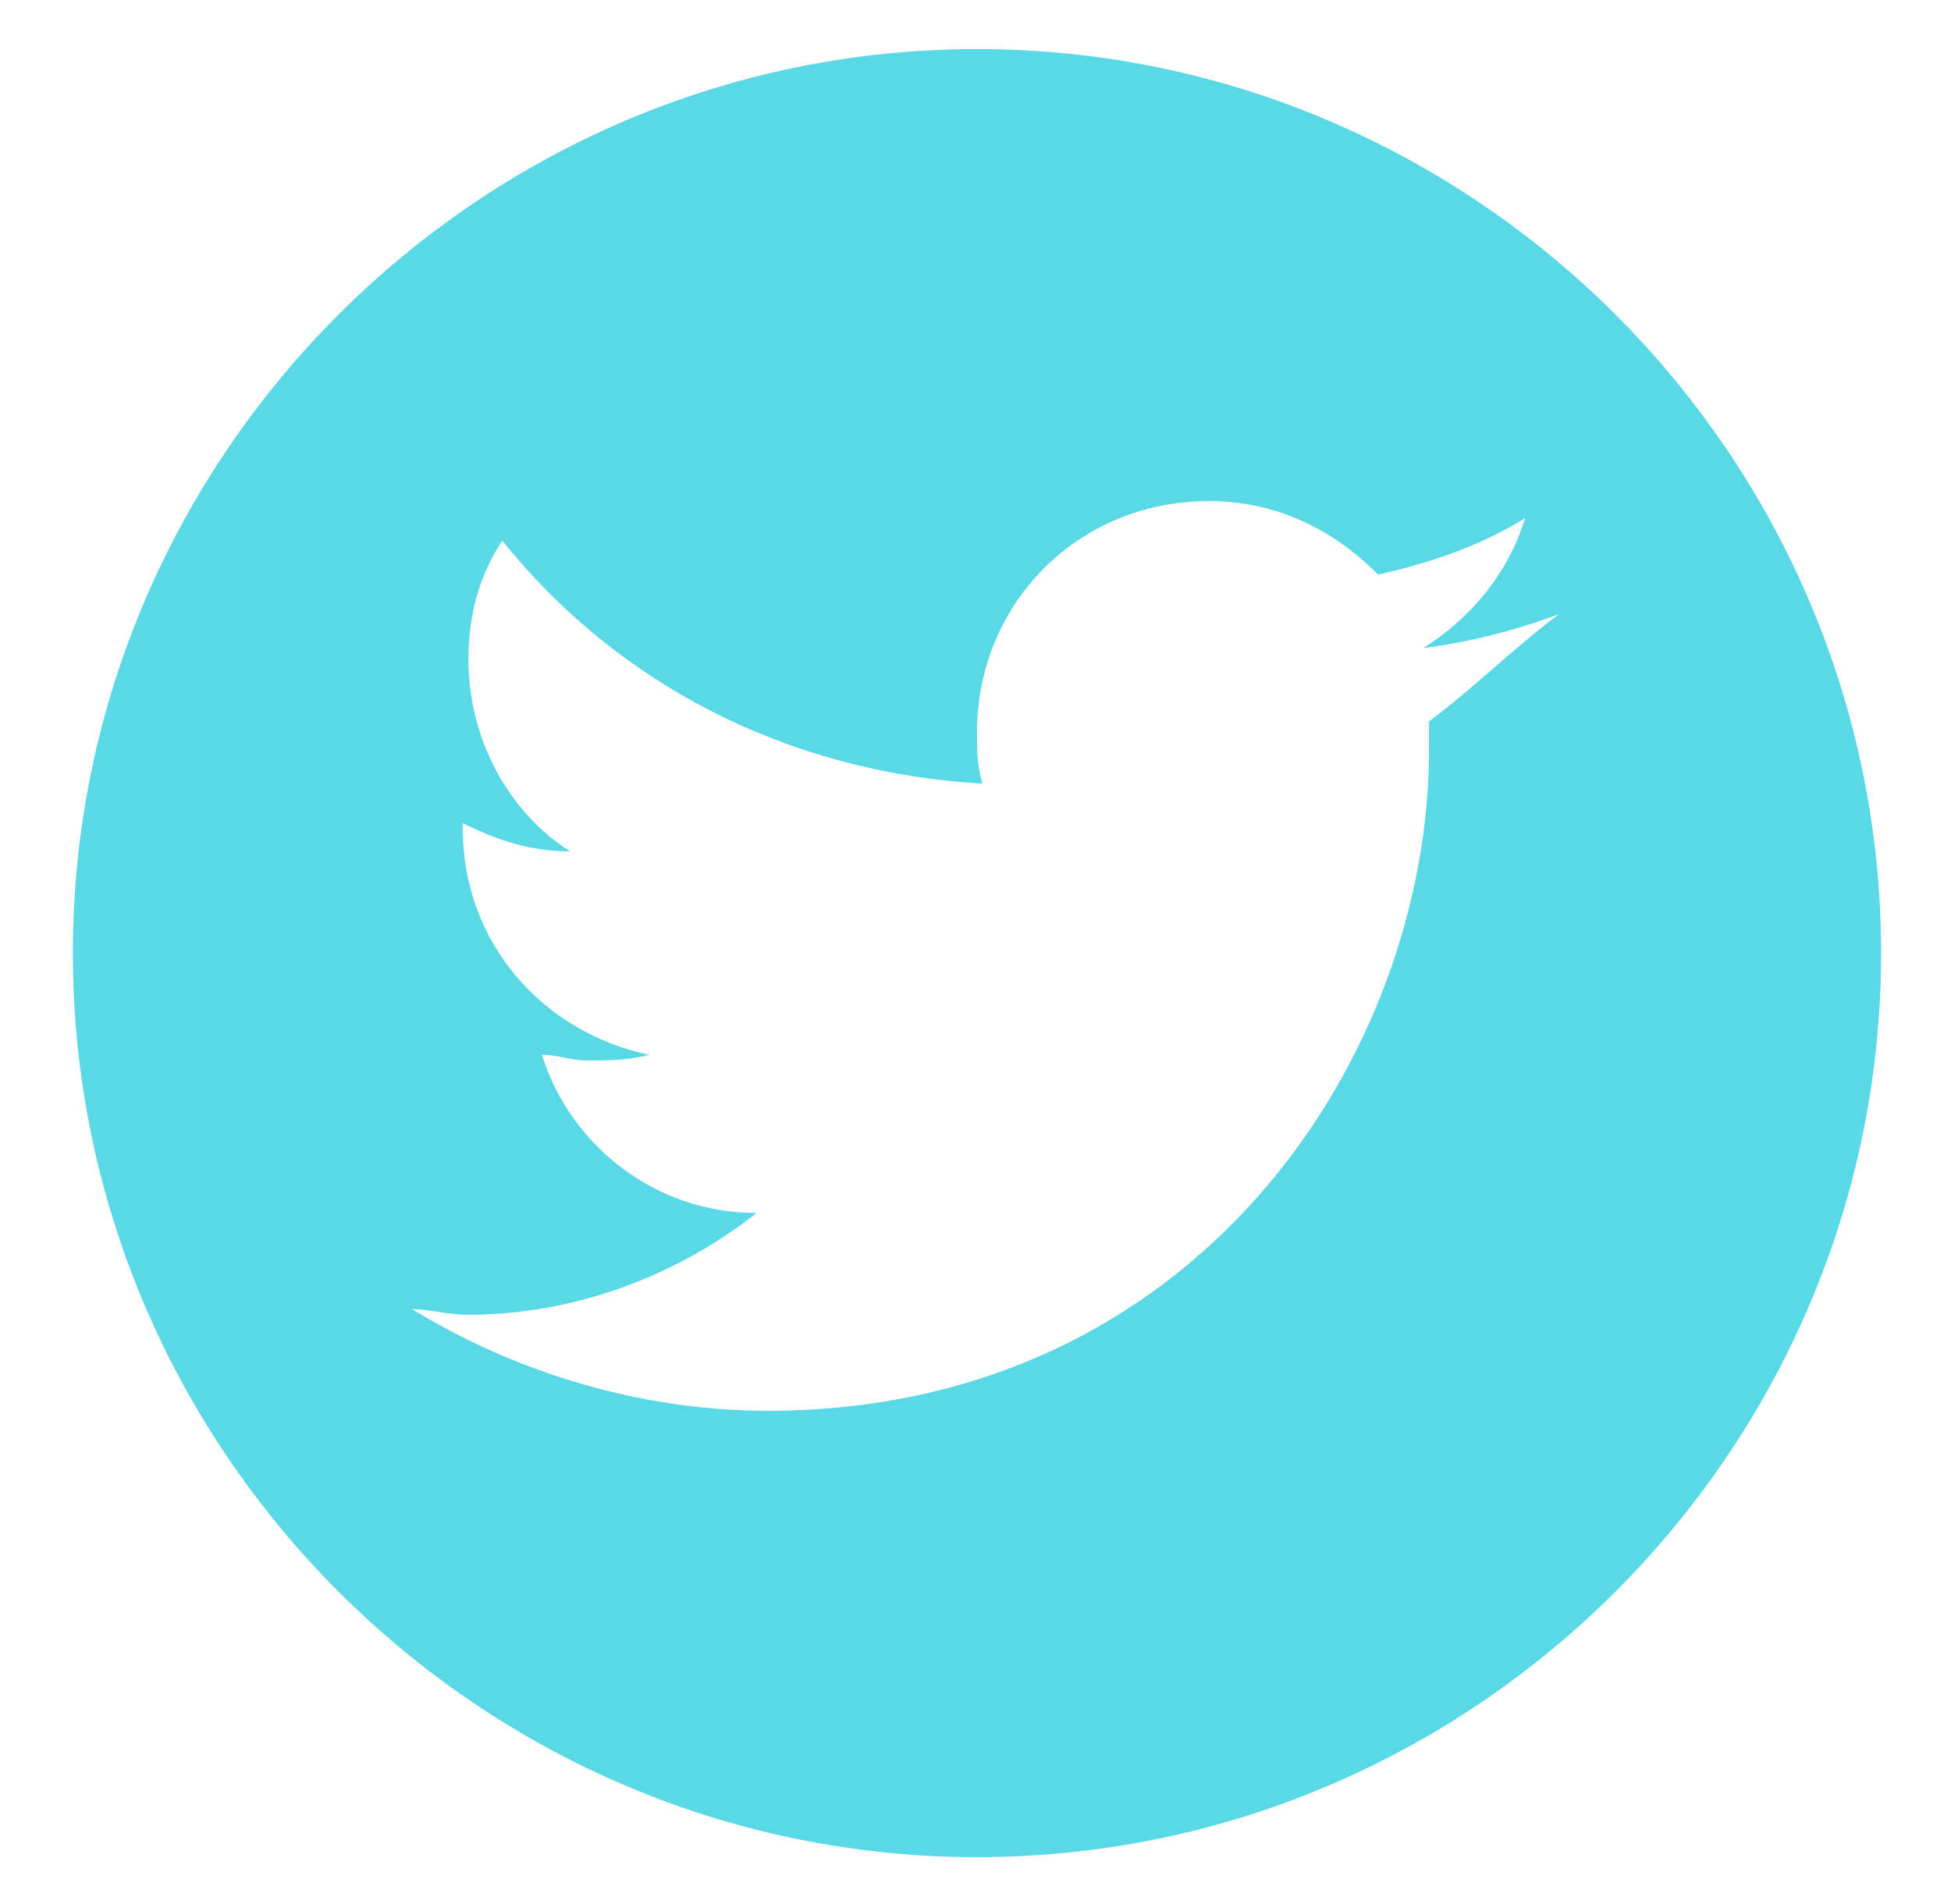
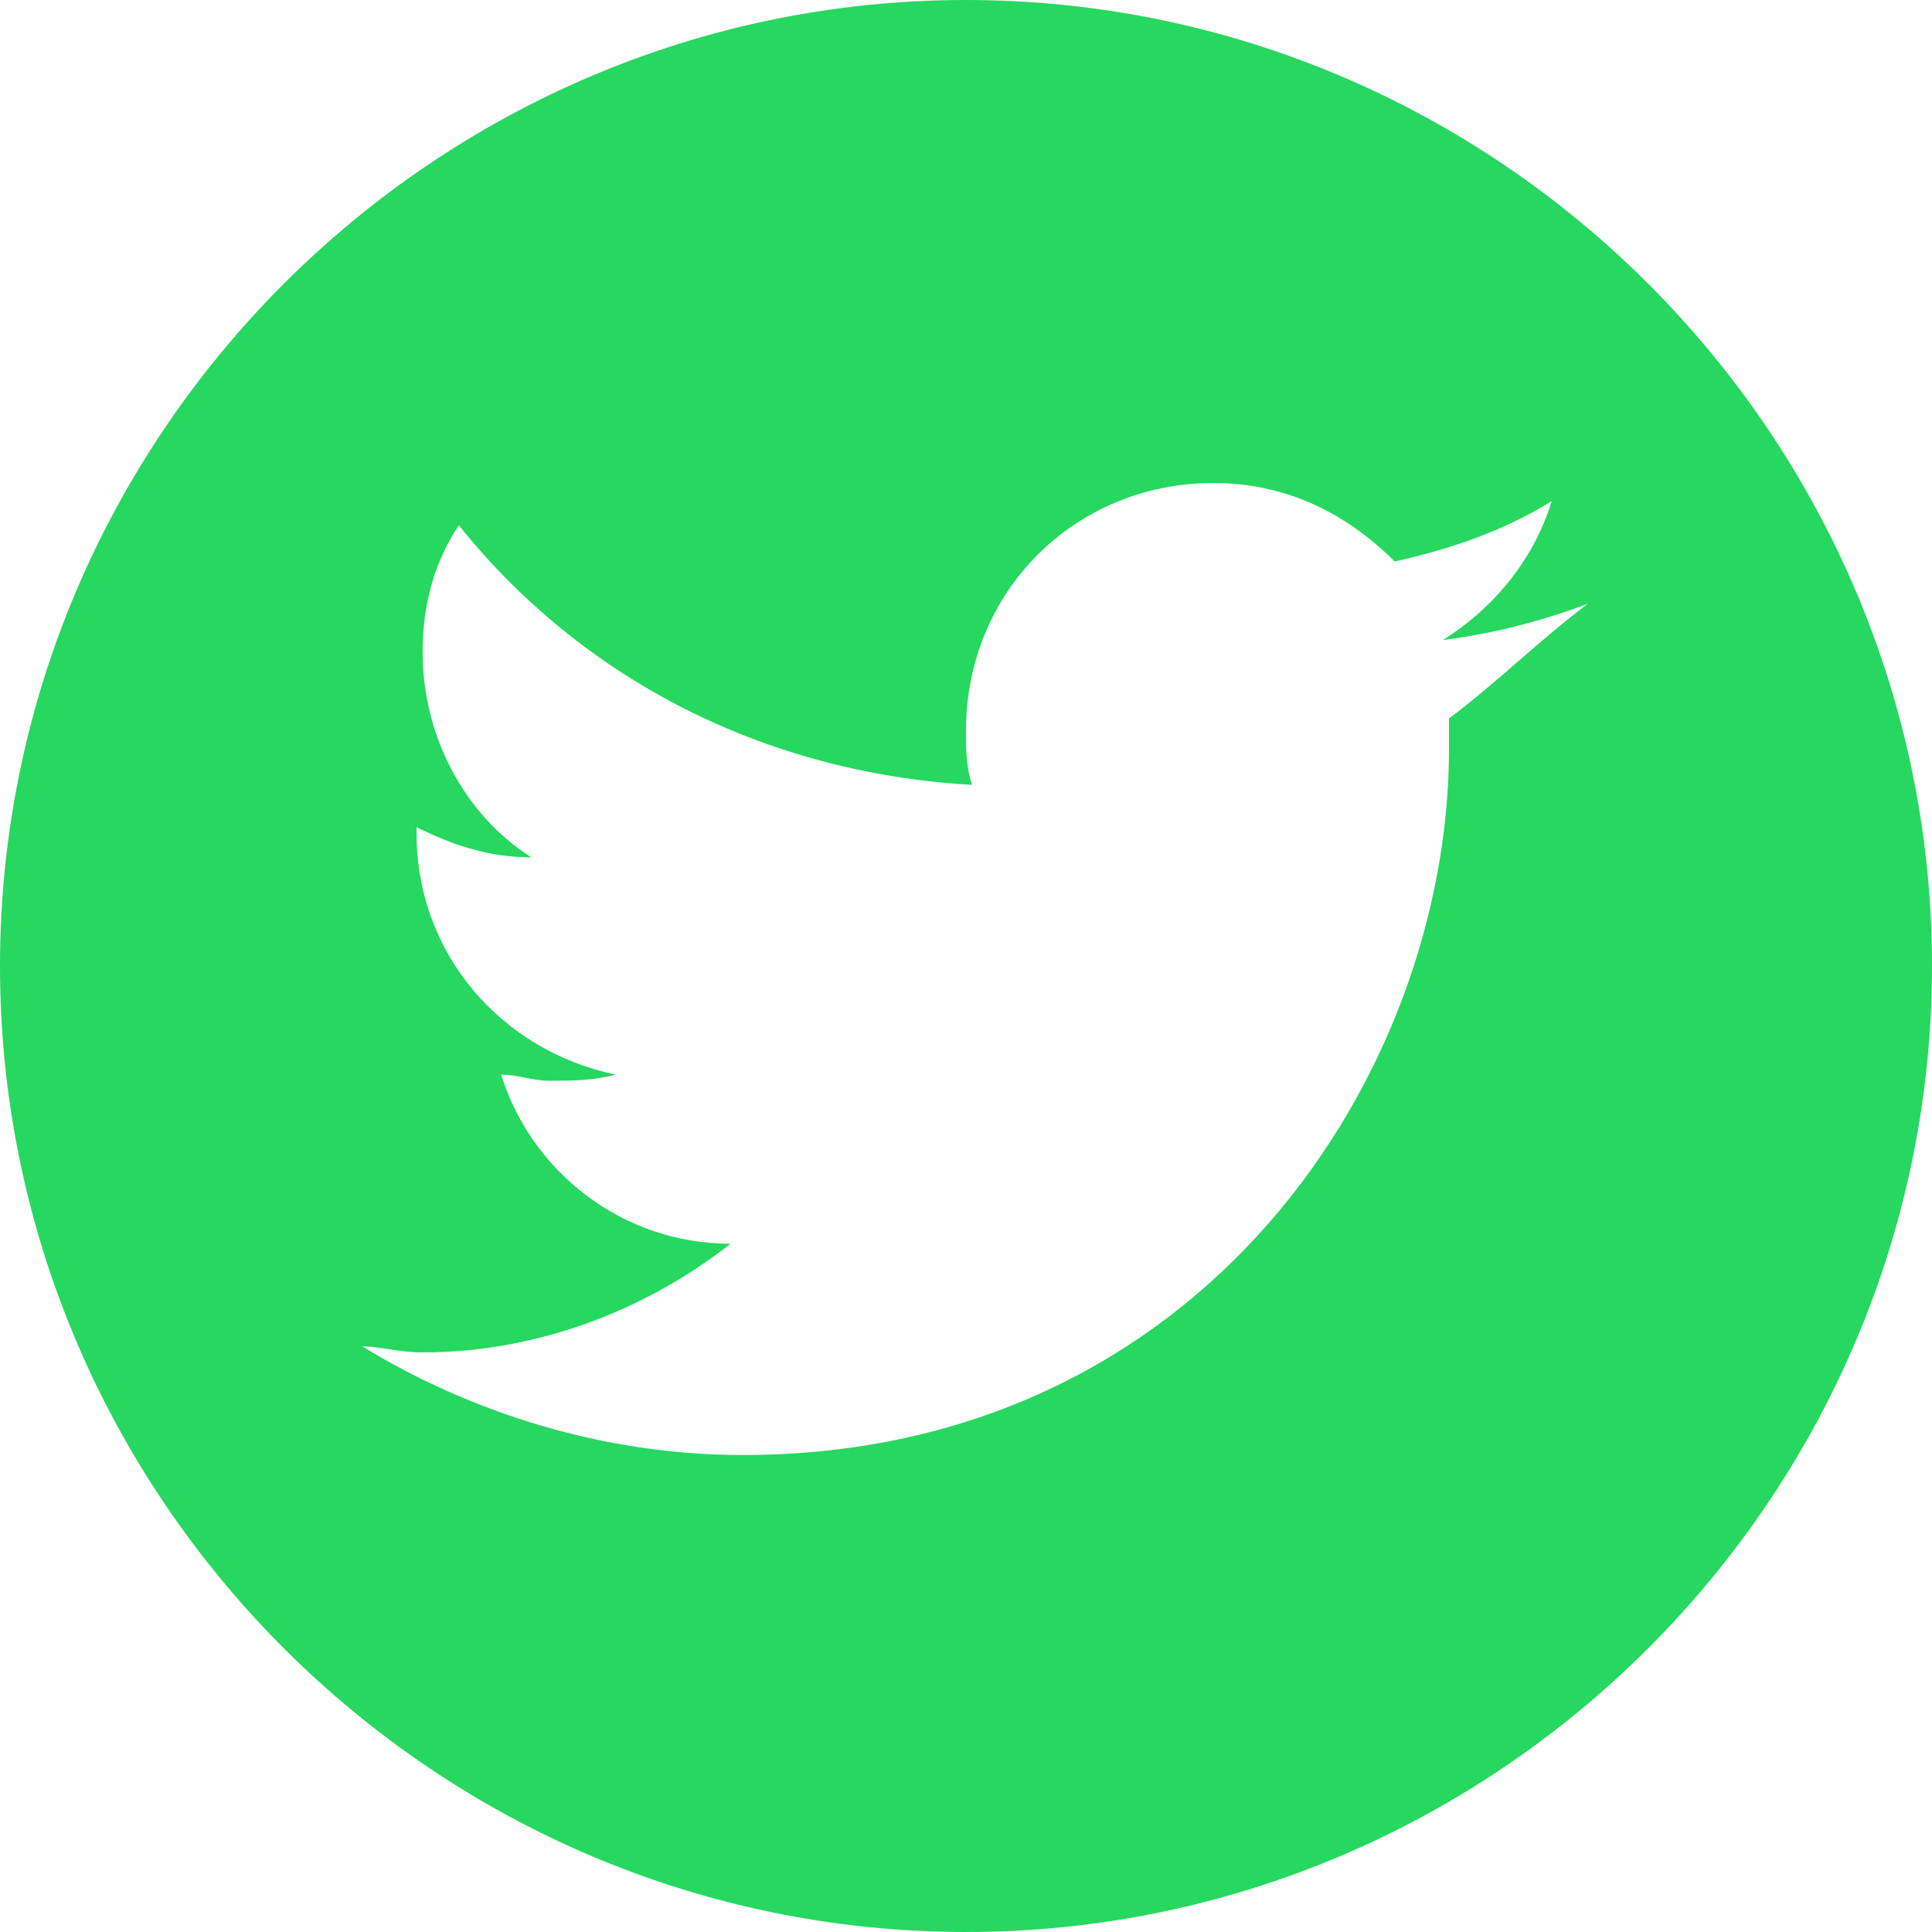
- <svg xmlns="http://www.w3.org/2000/svg" version="1.1" id="Layer_1" x="0px" y="0px" viewBox="352 0 1312 1280" enable-background="new 352 0 1312 1280" xml:space="preserve">
-   <path fill="#59D8E5" d="M1009,33c-334.4,0-608,273.6-608,608s273.6,608,608,608s608-273.6,608-608S1343.4,33,1009,33z M1313,485.2  c0,7.6,0,15.2,0,19c0,205.2-155.8,444.6-444.6,444.6c-87.4,0-171-26.6-239.4-68.4c11.4,0,22.8,3.8,38,3.8  c72.2,0,140.6-26.6,193.8-68.4c-68.4,0-125.4-45.6-144.4-106.4c11.4,0,19,3.8,30.4,3.8c15.2,0,26.6,0,41.8-3.8  c-72.2-15.2-125.4-76-125.4-152c0,0,0,0,0-3.8c22.8,11.4,45.6,19,72.2,19c-41.8-26.6-68.4-76-68.4-129.2c0-30.4,7.6-57,22.8-79.8  c76,95,190,155.8,323,163.4c-3.8-11.4-3.8-22.8-3.8-34.2c0-87.4,68.4-155.8,155.8-155.8c45.6,0,83.6,19,114,49.4  c34.2-7.6,68.4-19,98.8-38c-11.4,38-38,68.4-68.4,87.4c30.4-3.8,60.8-11.4,91.2-22.8C1370,435.8,1343.4,462.4,1313,485.2L1313,485.2  z" />
+ <svg xmlns="http://www.w3.org/2000/svg" width="100px" height="100px" viewBox="0 0 100 100" version="1.1">
+   <defs />
+   <g id="Page-1" stroke="none" stroke-width="1" fill="none" fill-rule="evenodd">
+     <g id="twitter" fill="#26D85F">
+       <path d="M50,0 C22.5,0 0,22.5 0,50 C0,77.5 22.5,100 50,100 C77.5,100 100,77.5 100,50 C100,22.5 77.5,0 50,0 L50,0 Z M75,37.188 L75,38.75 C75,55.625 62.188,75.312 38.438,75.312 C31.25,75.312 24.375,73.125 18.75,69.688 C19.688,69.688 20.625,70 21.875,70 C27.812,70 33.438,67.812 37.812,64.375 C32.188,64.375 27.5,60.625 25.938,55.625 C26.875,55.625 27.5,55.938 28.438,55.938 C29.688,55.938 30.625,55.938 31.875,55.625 C25.938,54.375 21.562,49.375 21.562,43.125 C21.562,43.125 21.562,43.125 21.562,42.812 C23.438,43.75 25.312,44.375 27.5,44.375 C24.062,42.188 21.875,38.125 21.875,33.75 C21.875,31.25 22.5,29.062 23.75,27.188 C30,35 39.375,40 50.312,40.625 C50,39.688 50,38.75 50,37.812 C50,30.625 55.625,25 62.812,25 C66.562,25 69.688,26.562 72.188,29.062 C75,28.438 77.812,27.5 80.312,25.938 C79.375,29.062 77.188,31.562 74.688,33.125 C77.188,32.812 79.688,32.188 82.188,31.25 C79.688,33.125 77.5,35.312 75,37.188 L75,37.188 L75,37.188 Z" id="Shape" />
+     </g>
+   </g>
</svg>
